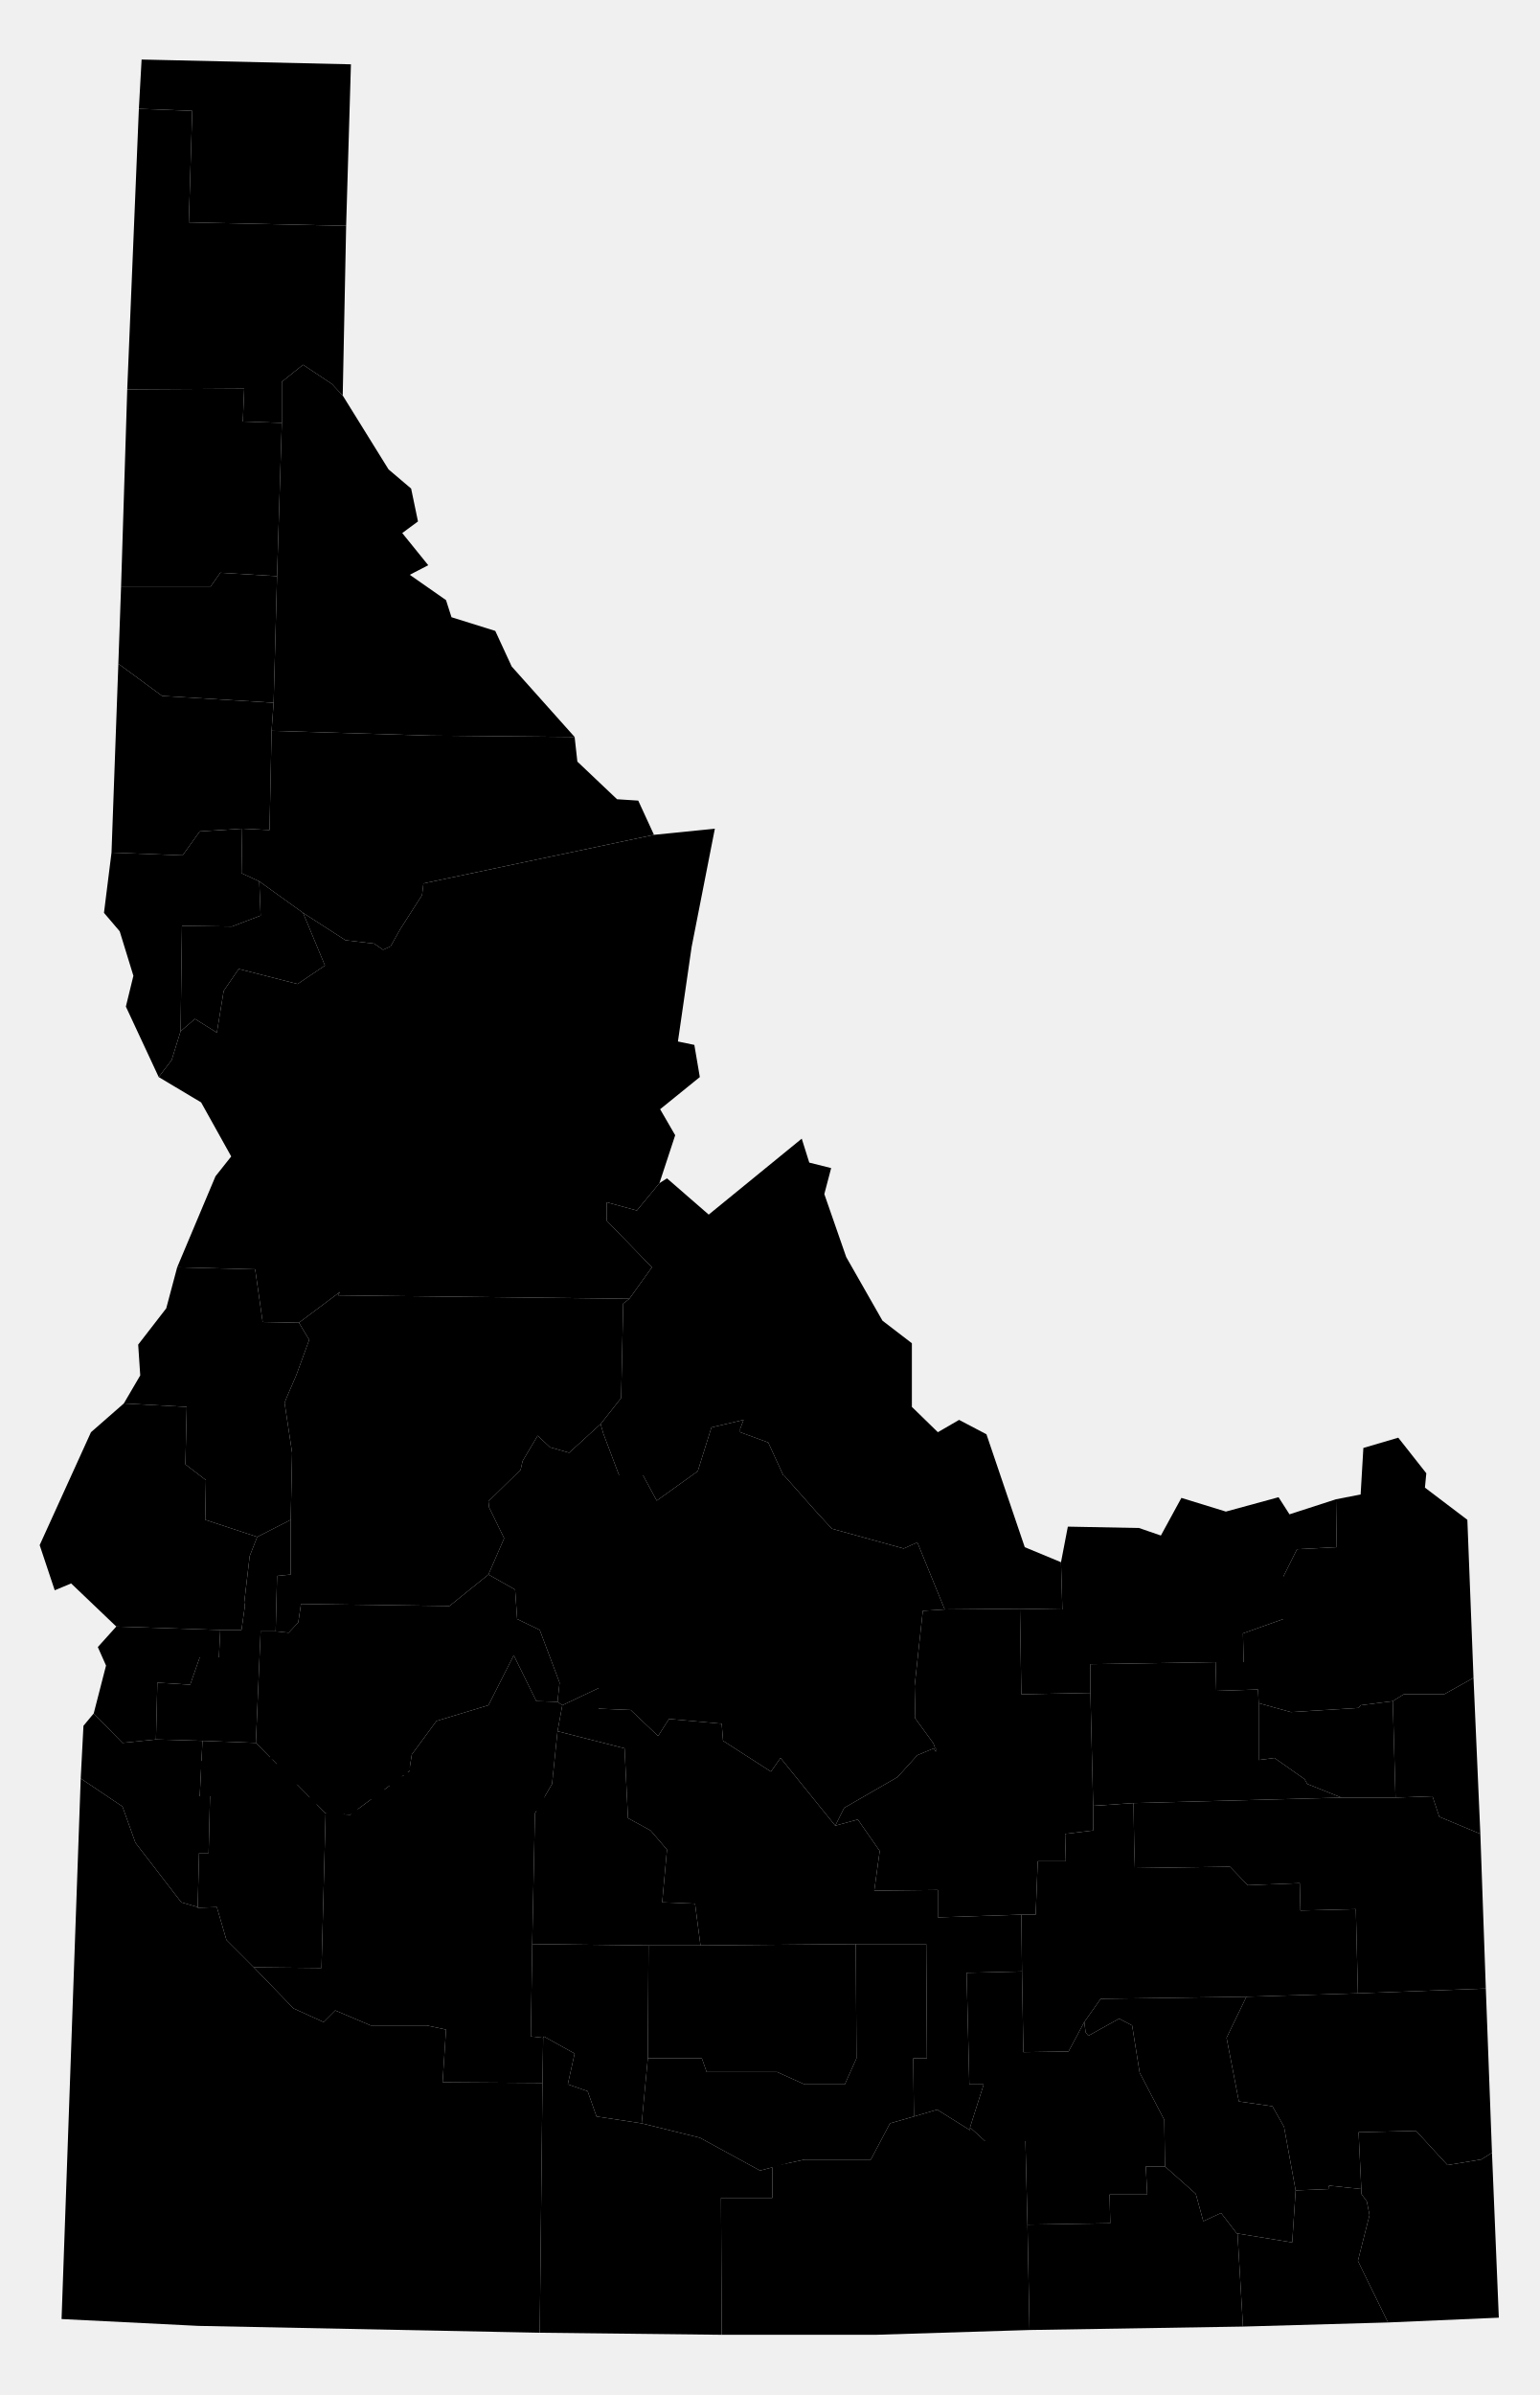
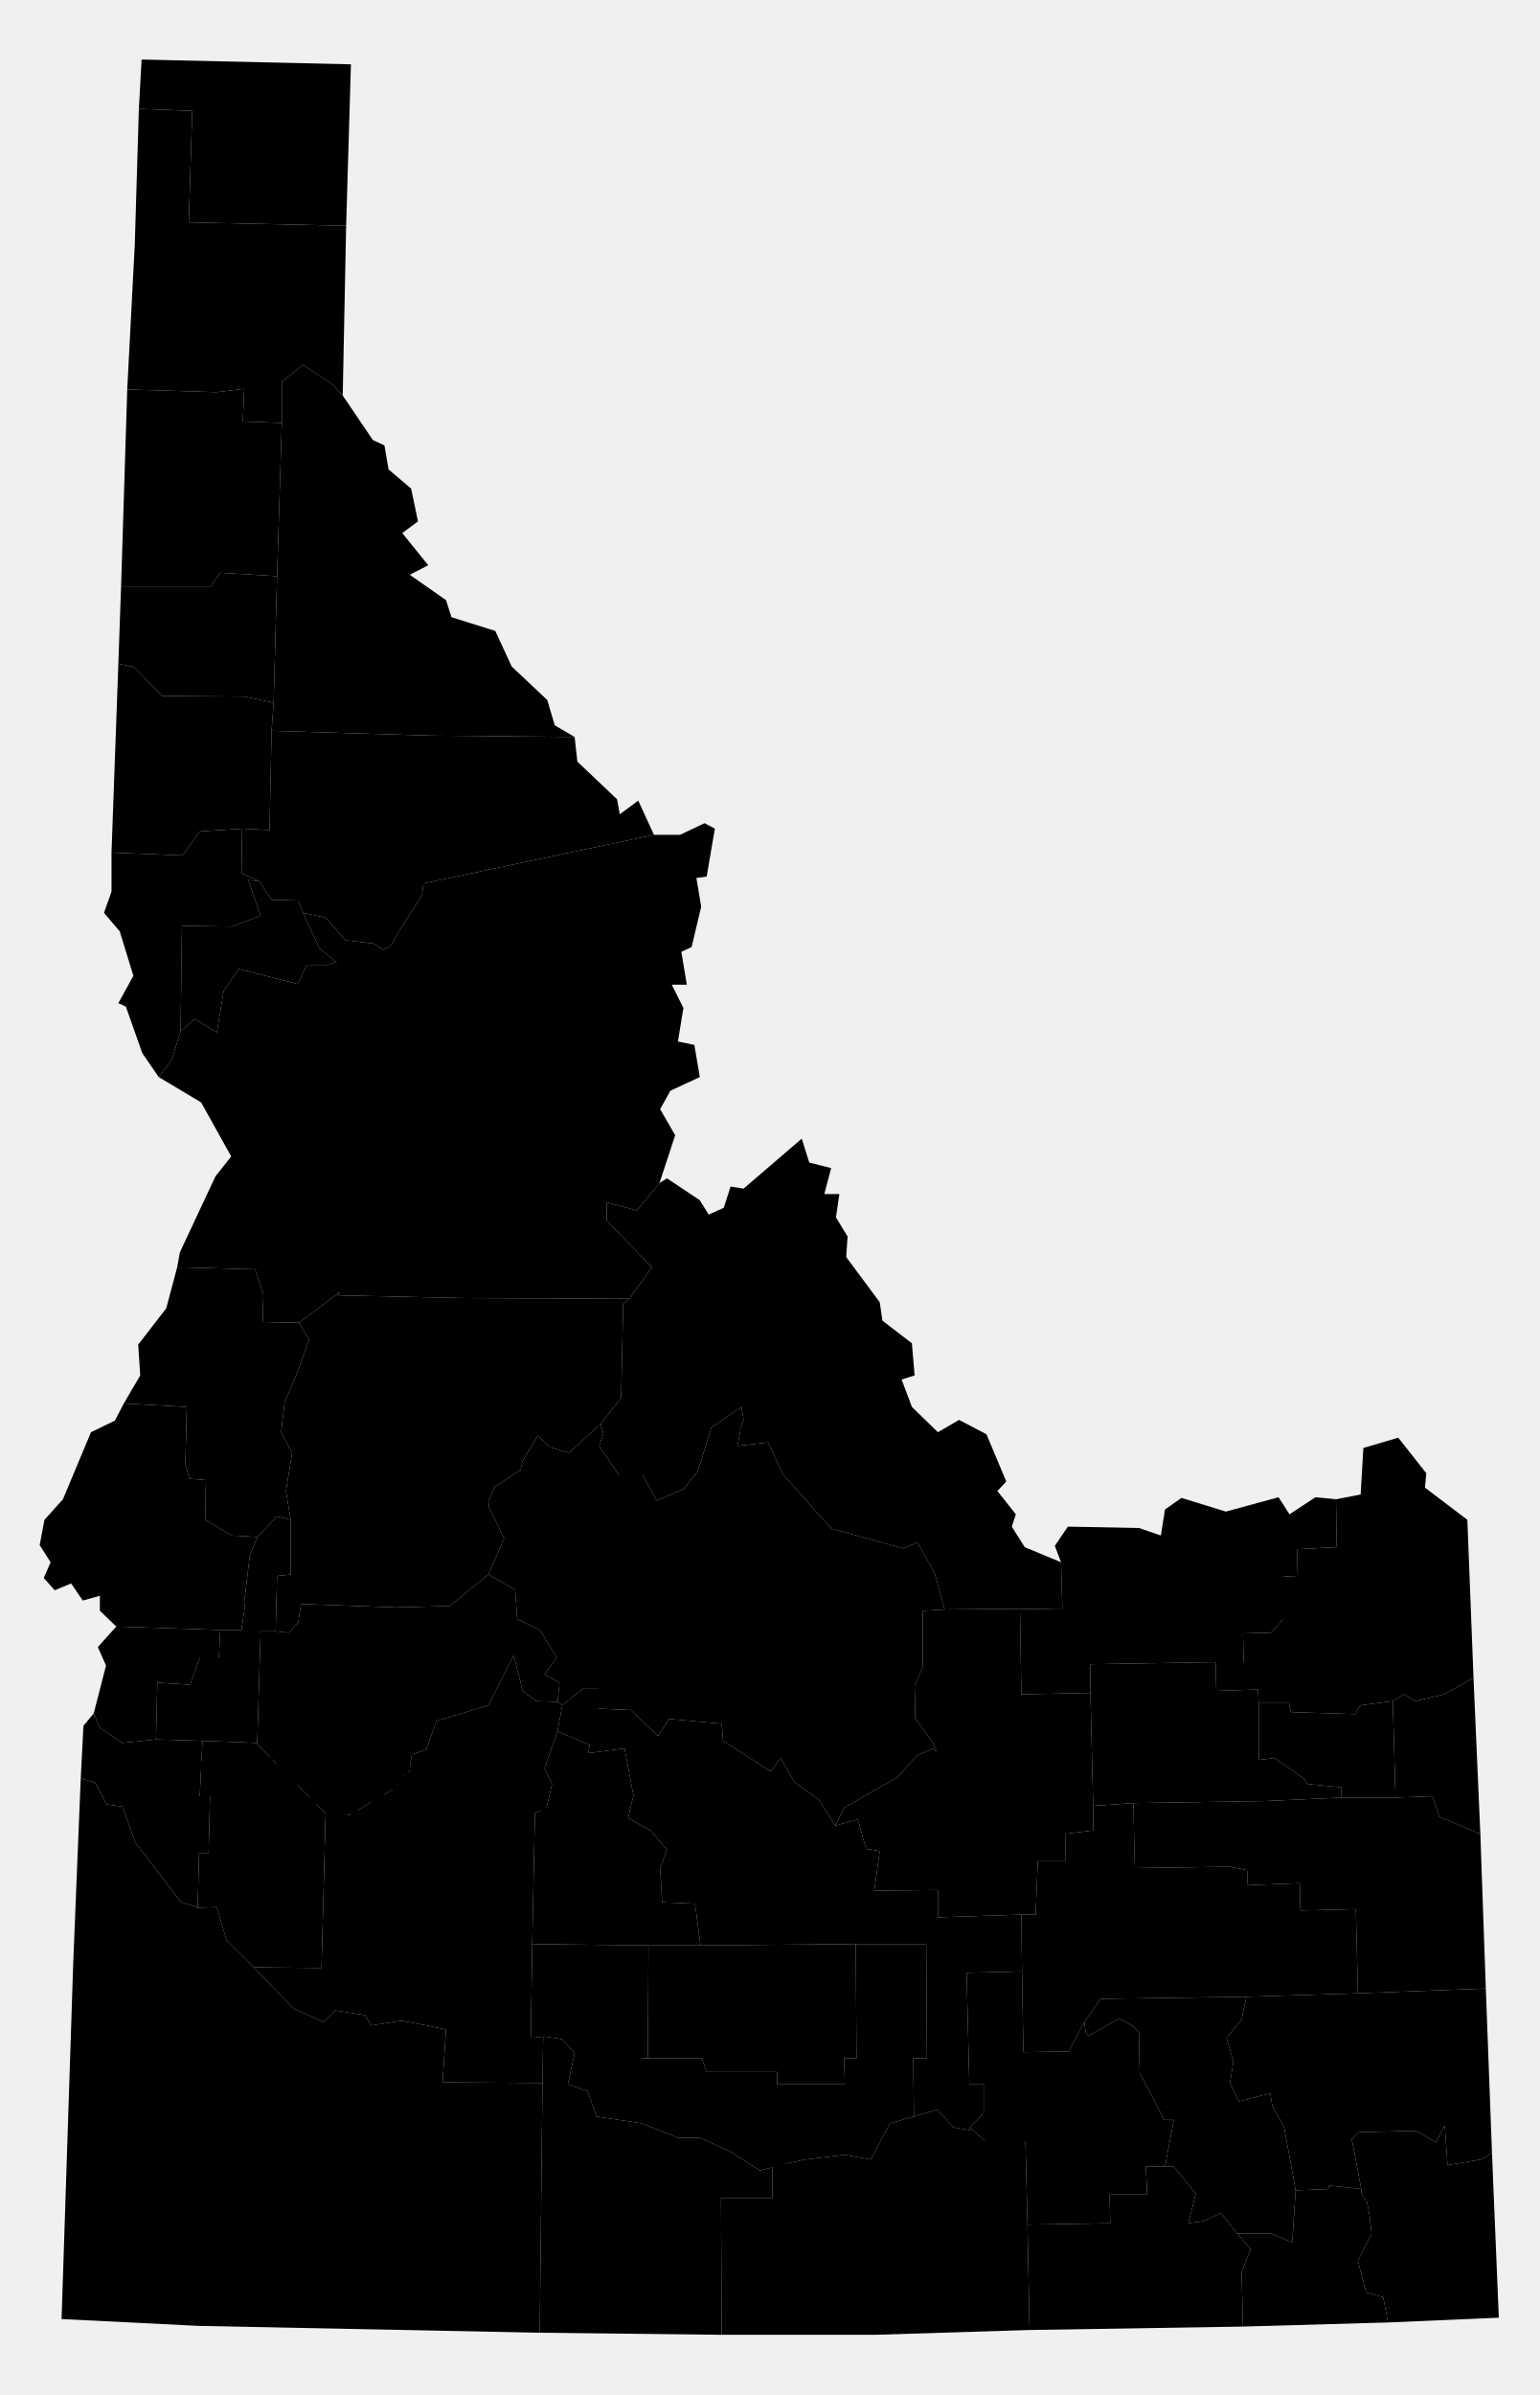
<svg xmlns="http://www.w3.org/2000/svg" version="1.1" width="225" height="350" viewBox="0 0 225 350">
  <defs>
    <pattern id="pattern-no-results" width="50" height="50" patternUnits="userSpaceOnUse">
      <rect width="50" height="50" fill="#ddd" />
-       <path d="M-5,5L5,-5M-5,55L55,-5M45,55L55,45" stroke-width="10" stroke="#666666" />
+       <path d="M-5,5L5,-5M-5,55L55,-5M45,55L55,45" stroke-width="10" stroke="#ffffff" />
    </pattern>
  </defs>
  <g class="counties" transform="scale(0.1)">
    <path data-fips-int="16001" data-name="Ada County" d="M374,2547l102,103 -6,226 -99,-1 -40,-40 -14,-48 -28,1 0,-1 2,-79 14,0 2,-83 -15,0 4,-81Z" />
-     <path data-fips-int="16003" data-name="Adams County" d="M437,1933l15,25 -19,52 -13,30 -4,10 11,73 -2,98 -49,25 -76,-25 1,-58 -30,-23 2,-84 -92,-5 24,-41 -3,-45 41,-53 16,-60 114,3 11,77Z" />
-     <path data-fips-int="16005" data-name="Bannock County" d="M1822,2918l-29,60 18,93 49,7 17,30 17,93 -5,76 -80,-13 -1,0 -23,-30 -26,12 -11,-40 -45,-40 -1,-68 -36,-69 -11,-69 -19,-10 -45,25 -4,-5 -2,-15 24,-34Z" />
-     <path data-fips-int="16007" data-name="Bear Lake County" d="M2164,3156l1,0 -1,0 1,0 16,-10 10,241 -162,7 -44,-90 17,-67 -4,-20 -8,-11 0,-7 -4,-83 84,-2 46,50Z" />
-     <path data-fips-int="16009" data-name="Benewah County" d="M405,842l-5,185 -163,-10 -64,-47 4,-113 131,0 14,-20Z" />
-     <path data-fips-int="16011" data-name="Bingham County" d="M1657,2635l1,62 1,33 139,-2 26,27 76,-3 1,40 81,-2 3,123 -163,5 -213,3 -24,34 -23,43 -66,1 -2,-118 -1,-83 21,0 3,-78 41,0 -1,-40 41,-5 0,-36Z" />
-     <path data-fips-int="16013" data-name="Blaine County" d="M1221,2668l33,-9 32,46 -8,58 93,-1 0,40 122,-4 1,83 -81,2 4,163 21,0 -20,63 0,4 -48,-30 -34,10 -1,-85 20,0 -1,-167 -103,0 -227,2 -8,-61 -48,-2 7,-77 -24,-28 -33,-18 -5,-102 -98,-25 7,-38 53,-25 0,30 47,2 40,38 16,-25 77,7 2,25 70,45 14,-20Z" />
-     <path data-fips-int="16015" data-name="Boise County" d="M714,2301l39,22 3,43 33,16 29,77 -3,28 -31,-1 -33,-67 -37,73 -76,23 -36,49 -4,25 -2,1 -84,62 -36,-2 -102,-103 7,-163 22,0 19,2 14,-15 4,-27 217,3Z" />
-     <path data-fips-int="16017" data-name="Bonner County" d="M506,330l-5,248 -16,-17 -42,-28 -31,25 0,60 -57,-2 2,-48 -171,1 17,-410 78,3 -5,163Z" />
-     <path data-fips-int="16019" data-name="Bonneville County" d="M1961,2627l79,0 54,-2 10,30 60,25 8,226 -187,7 -3,-123 -81,2 -1,-40 -76,3 -26,-27 -139,2 -1,-33 -1,-62Z" />
+     <path data-fips-int="16003" data-name="Adams County" d="M437,1933l15,25 -19,52 -13,30 -4,10 -5,43 16,30 -9,56 7,42 -20,-5 -29,30 -37,-2 -39,-23 1,-58 -24,-2 -6,-21 2,-84 -92,-5 24,-41 -3,-45 41,-53 16,-60 114,3 12,37 -1,40Z" />
+     <path data-fips-int="16005" data-name="Bannock County" d="M1822,2918l-7,33 -22,27 10,35 -5,31 13,27 46,-12 3,19 17,30 17,93 -5,76 -31,-13 -49,0 -1,0 -23,-30 -26,12 -22,3 11,-43 -32,-40 -13,0 13,-68 -14,0 -36,-69 -1,-59 -10,-10 -19,-10 -45,25 -4,-5 -2,-15 24,-34Z" />
+     <path data-fips-int="16007" data-name="Bear Lake County" d="M2164,3156l1,0 -1,0 1,0 16,-10 10,241 -162,7 -7,-37 -25,-7 -12,-46 20,-40 -3,-27 -4,-20 -8,-11 0,-7 -14,-73 10,-10 84,-2 29,17 13,-25 4,58Z" />
+     <path data-fips-int="16009" data-name="Benewah County" d="M405,842l-5,185 -42,-9 -121,-1 -41,-42 -23,-5 4,-113 131,0 14,-20Z" />
+     <path data-fips-int="16011" data-name="Bingham County" d="M1657,2635l1,62 1,33 139,-2 25,5 1,22 76,-3 1,40 81,-2 3,123 -163,5 -213,3 -24,34 -23,43 -66,1 -2,-118 -1,-83 21,0 3,-78 41,0 -1,-40 41,-5 0,-36Z" />
+     <path data-fips-int="16013" data-name="Blaine County" d="M1221,2668l33,-9 12,43 20,3 -8,58 93,-1 0,40 122,-4 1,83 -81,2 4,163 21,0 0,42 -20,21 0,4 -24,-4 -24,-26 -34,10 -1,-85 20,0 -1,-167 -103,0 -227,2 -8,-61 -48,-2 -3,-50 10,-27 -24,-28 -33,-18 8,-33 -13,-69 -53,7 2,-12 -47,-20 7,-38 31,-25 22,0 0,30 47,2 40,38 16,-25 77,7 2,25 70,45 14,-20 20,35 36,26Z" />
+     <path data-fips-int="16015" data-name="Boise County" d="M714,2301l39,22 3,43 33,16 25,40 -18,25 22,12 -3,28 -31,-1 -20,-15 -13,-52 -37,73 -76,23 -15,42 -21,7 -4,25 -2,1 -22,25 -62,37 -36,-2 -102,-103 2,0 5,-163 22,0 19,2 14,-15 4,-27 138,5 79,-2Z" />
+     <path data-fips-int="16017" data-name="Bonner County" d="M506,330l-5,248 -16,-17 -42,-28 -31,25 0,60 -57,-2 2,-48 -41,5 -130,-4 11,-211 6,-199 78,3 -5,163Z" />
+     <path data-fips-int="16019" data-name="Bonneville County" d="M1961,2627l79,0 54,-2 10,30 60,25 8,226 -187,7 -3,-123 -81,2 -1,-40 -76,3 -1,-22 -25,-5 -139,2 -1,-33 -1,-62 192,-3Z" />
    <path data-fips-int="16021" data-name="Boundary County" d="M506,330l-230,-5 5,-163 -78,-3 4,-72 306,7Z" />
-     <path data-fips-int="16023" data-name="Butte County" d="M1491,2351l2,125 101,-2 4,165 0,36 -41,5 1,40 -41,0 -3,78 -21,0 -122,4 0,-40 -93,1 8,-58 -32,-46 -33,9 13,-26 78,-45 29,-32 24,-10 3,5 0,-5 -1,0 1,0 -1,0 -2,-6 -1,-2 -27,-37 1,0 -1,0 1,0 -1,-46 12,-110 32,-2Z" />
-     <path data-fips-int="16025" data-name="Camas County" d="M951,2675l24,28 -7,77 48,2 8,61 -76,0 -170,-2 4,-191 25,-43 8,-77 98,25 5,102Z" />
-     <path data-fips-int="16027" data-name="Canyon County" d="M228,2542l68,2 -4,81 15,0 -2,83 -14,0 -2,79 0,1 0,-1 -24,-7 -67,-87 -19,-53 -61,-41 4,-77 15,-18 42,43Z" />
-     <path data-fips-int="16029" data-name="Caribou County" d="M1985,2913l187,-7 9,240 -16,10 -1,0 1,0 -1,0 -48,8 -46,-50 -84,2 4,83 -47,-5 -1,3 0,2 -48,2 -17,-93 -17,-30 -49,-7 -18,-93 29,-60Z" />
-     <path data-fips-int="16031" data-name="Cassia County" d="M1418,3113l0,-4 22,20 59,0 3,122 3,154 -225,7 -225,0 -1,-200 75,0 0,-46 24,-5 23,-5 97,0 28,-53 35,-10 34,-10Z" />
-     <path data-fips-int="16033" data-name="Clark County" d="M1953,2191l1,70 -58,3 -20,40 0,62 -59,21 1,42 -41,0 -183,3 0,42 -101,2 -2,-125 62,1 -2,-69 10,-52 104,2 32,11 30,-55 65,20 77,-21 16,25Z" />
-     <path data-fips-int="16035" data-name="Clearwater County" d="M840,1077l4,36 58,55 31,2 23,50 -337,71 -2,17 -32,50 -14,25 -11,5 -13,-9 -42,-5 -62,-40 -64,-46 -26,-12 1,-65 40,2 3,-145 233,7Z" />
-     <path data-fips-int="16037" data-name="Custer County" d="M1087,2075l-5,13 0,5 41,15 22,48 1,0 47,53 23,25 105,29 20,-9 40,98 -32,2 -12,110 1,46 -1,0 1,0 -1,0 27,37 1,2 2,6 1,0 -1,0 1,0 0,5 -3,-5 -24,10 -29,32 -78,45 -13,26 -80,-99 -14,20 -70,-45 -2,-25 -77,-7 -16,25 -40,-38 -47,-2 0,-30 -53,25 -7,-5 3,-28 -29,-77 -33,-16 -3,-43 -39,-22 23,-53 -22,-45 -1,-9 47,-46 3,-13 22,-37 18,17 28,8 46,-42 4,14 23,61 35,0 20,37 60,-43 20,-64Z" />
-     <path data-fips-int="16039" data-name="Elmore County" d="M784,2486l31,1 7,5 -7,38 -8,77 -25,43 -4,191 -2,135 18,2 1,-2 -1,2 -1,66 -146,-1 5,-77 -28,-6 -82,0 -52,-22 -17,17 -44,-20 -58,-60 99,1 6,-226 36,2 84,-62 2,-1 4,-25 36,-49 76,-23 37,-73Z" />
-     <path data-fips-int="16041" data-name="Franklin County" d="M1990,3199l0,7 8,11 4,20 -17,67 44,90 -212,6 -8,-136 -1,0 1,0 80,13 5,-76 48,-2 0,-2 1,-3Z" />
-     <path data-fips-int="16043" data-name="Fremont County" d="M2154,2452l-43,24 -59,0 -16,10 -47,6 -3,4 -1,0 1,0 -1,0 -98,6 -47,-13 -1,-20 -61,2 -1,-42 41,0 -1,-42 59,-21 0,-62 20,-40 58,-3 -1,-70 36,-7 4,-68 51,-15 41,52 -2,21 62,47Z" />
-     <path data-fips-int="16045" data-name="Gem County" d="M425,2221l0,80 -20,2 -2,81 -22,0 -7,163 -78,-3 -68,-2 2,-83 48,3 14,-40 28,0 2,-40 31,0 5,-35 -1,-5 8,-68 11,-28Z" />
-     <path data-fips-int="16047" data-name="Gooding County" d="M948,2843l-1,165 -9,95 -66,-10 -13,-37 -29,-10 10,-45 -45,-25 -1,2 -18,-2 2,-135Z" />
-     <path data-fips-int="16049" data-name="Idaho County" d="M964,1729l-33,40 -44,-12 0,27 66,68 -33,46 -426,-5 3,-5 -60,45 -53,-1 -11,-77 -114,-3 56,-133 23,-29 -44,-79 -62,-37 19,-25 13,-42 21,-18 32,20 10,-61 22,-32 86,22 40,-27 -32,-77 62,40 42,5 13,9 11,-5 14,-25 32,-50 2,-17 337,-71 89,-9 -34,173 -20,138 24,5 8,47 -58,47 22,38Z" />
-     <path data-fips-int="16051" data-name="Jefferson County" d="M1777,2429l1,42 61,-2 1,20 0,83 23,-3 44,31 4,7 50,20 -304,8 -59,4 -4,-165 0,-42Z" />
-     <path data-fips-int="16053" data-name="Jerome County" d="M1176,3046l0,110 -23,5 -42,11 -88,-48 -85,-21 9,-95 79,0 7,20 103,0Z" />
-     <path data-fips-int="16055" data-name="Kootenai County" d="M412,618l-7,224 -83,-5 -14,20 -131,0 9,-288 171,-1 -2,48Z" />
-     <path data-fips-int="16057" data-name="Latah County" d="M400,1027l-3,41 -3,145 -40,-2 -62,4 -25,35 -104,-4 10,-276 64,47Z" />
-     <path data-fips-int="16059" data-name="Lemhi County" d="M1551,2283l2,69 -62,-1 -110,1 -40,-98 -20,9 -105,-29 -23,-25 -47,-53 -1,0 -22,-48 -41,-15 0,-5 5,-13 -47,11 -20,64 -60,43 -20,-37 -35,0 -23,-61 -4,-14 30,-38 3,-138 9,-7 33,-46 -66,-68 0,-27 44,12 33,-40 11,-7 61,53 136,-111 11,35 32,8 -10,38 32,92 53,93 43,33 0,93 38,37 31,-18 40,21 56,165Z" />
-     <path data-fips-int="16061" data-name="Lewis County" d="M379,1288l64,46 32,77 -40,27 -86,-22 -22,32 -10,61 -32,-20 -21,18 2,-154 73,1 42,-16Z" />
-     <path data-fips-int="16063" data-name="Lincoln County" d="M1251,2841l1,167 -17,38 -59,0 -40,-18 -103,0 -7,-20 -79,0 1,-165 76,0Z" />
-     <path data-fips-int="16065" data-name="Madison County" d="M2036,2486l4,141 -79,0 -50,-20 -4,-7 -44,-31 -23,3 0,-83 47,13 98,-6 1,0 -1,0 1,0 3,-4Z" />
-     <path data-fips-int="16067" data-name="Minidoka County" d="M1336,3093l-35,10 -28,53 -97,0 0,-110 59,0 17,-38 -1,-167 103,0 1,167 -20,0Z" />
-     <path data-fips-int="16069" data-name="Nez Perce County" d="M354,1211l-1,65 26,12 2,50 -42,16 -73,-1 -2,154 -13,42 -19,25 -48,-103 11,-45 -20,-65 -23,-27 11,-88 104,4 25,-35Z" />
-     <path data-fips-int="16071" data-name="Oneida County" d="M1703,3166l45,40 11,40 26,-12 23,30 1,0 8,136 -312,5 -3,-154 121,-2 -1,-42 55,0 -2,-41Z" />
-     <path data-fips-int="16073" data-name="Owyhee County" d="M118,2599l61,41 19,53 67,87 24,7 0,1 28,-1 14,48 40,40 58,60 44,20 17,-17 52,22 82,0 28,6 -5,77 146,1 -4,365 -499,-10 -200,-10Z" />
-     <path data-fips-int="16075" data-name="Payette County" d="M322,2382l-2,40 -28,0 -14,40 -48,-3 -2,83 -49,5 -42,-43 18,-70 -12,-27 27,-30Z" />
-     <path data-fips-int="16077" data-name="Power County" d="M1494,2881l2,118 66,-1 23,-43 2,15 4,5 45,-25 19,10 11,69 36,69 1,68 -28,0 2,41 -55,0 1,42 -121,2 -3,-122 -59,0 -22,-20 0,4 0,-4 20,-63 -21,0 -4,-163Z" />
-     <path data-fips-int="16079" data-name="Shoshone County" d="M485,561l16,17 67,108 33,28 10,48 -23,17 38,47 -27,14 53,37 8,25 64,20 24,52 92,103 -210,-2 -233,-7 3,-41 5,-185 7,-224 0,-60 31,-25Z" />
-     <path data-fips-int="16081" data-name="Teton County" d="M2154,2452l10,228 -60,-25 -10,-30 -54,2 -4,-141 16,-10 59,0Z" />
-     <path data-fips-int="16083" data-name="Twin Falls County" d="M938,3103l85,21 88,48 42,-11 -24,5 0,46 -75,0 1,200 -266,-3 4,-365 1,-66 1,-2 45,25 -10,45 29,10 13,37Z" />
-     <path data-fips-int="16085" data-name="Valley County" d="M920,1898l-9,7 -3,138 -30,38 -46,42 -28,-8 -18,-17 -22,37 -3,13 -47,46 1,9 22,45 -23,53 -57,46 -217,-3 -4,27 -14,15 -19,-2 2,-81 20,-2 0,-80 2,-98 -11,-73 4,-10 13,-30 19,-52 -15,-25 60,-45 -3,5Z" />
-     <path data-fips-int="16087" data-name="Washington County" d="M376,2246l-11,28 -8,68 1,5 -5,35 -31,0 -152,-5 -66,-63 -24,10 -22,-66 75,-165 48,-42 92,5 -2,84 30,23 -1,58Z" />
+     <path data-fips-int="16023" data-name="Butte County" d="M1491,2351l2,125 101,-2 4,165 0,36 -41,5 1,40 -41,0 -3,78 -21,0 -122,4 0,-40 -93,1 8,-58 -20,-3 -12,-43 -33,9 13,-26 78,-45 29,-32 24,-10 3,5 0,-5 -1,0 1,0 -1,0 -2,-6 -1,-2 -27,-37 1,0 -1,0 1,0 -1,-46 12,-28 0,-82 32,-2Z" />
+     <path data-fips-int="16025" data-name="Camas County" d="M951,2675l24,28 -10,27 3,50 48,2 8,61 -76,0 -170,-2 4,-191 17,-8 8,-35 -11,-23 19,-54 47,20 -2,12 53,-7 13,69 -8,33Z" />
+     <path data-fips-int="16027" data-name="Canyon County" d="M228,2542l68,2 -4,81 15,0 -2,83 -14,0 -2,79 0,1 0,-1 -24,-7 -67,-87 -19,-53 -23,-3 -17,-32 -21,-6 4,-77 15,-18 9,21 33,22Z" />
+     <path data-fips-int="16029" data-name="Caribou County" d="M1985,2913l187,-7 9,240 -16,10 -1,0 1,0 -1,0 -48,8 -4,-58 -13,25 -29,-17 -84,2 -10,10 14,73 -47,-5 -1,3 0,2 -48,2 -17,-93 -17,-30 -3,-19 -46,12 -13,-27 5,-31 -10,-35 22,-27 7,-33Z" />
+     <path data-fips-int="16031" data-name="Cassia County" d="M1418,3113l0,-4 22,20 59,0 3,122 3,154 -225,7 -225,0 -1,-200 75,0 0,-46 24,-5 23,-5 59,-7 38,7 28,-53 35,-10 34,-10 24,26Z" />
+     <path data-fips-int="16033" data-name="Clark County" d="M1953,2191l1,70 -58,3 1,39 -21,1 0,62 -18,20 -41,1 1,42 -41,0 -183,3 0,42 -101,2 -2,-125 62,1 -2,-69 -9,-24 19,-28 104,2 32,11 6,-38 24,-17 65,20 77,-21 16,25 38,-25Z" />
+     <path data-fips-int="16035" data-name="Clearwater County" d="M840,1077l4,36 58,55 4,22 27,-20 23,50 -337,71 -2,17 -32,50 -14,25 -11,5 -13,-9 -42,-5 -29,-33 -33,-7 -7,-18 -39,-1 -18,-27 -26,-12 1,-65 40,2 3,-145 233,7Z" />
+     <path data-fips-int="16037" data-name="Custer County" d="M1087,2075l-5,13 0,5 -4,20 45,-5 22,48 1,0 47,53 23,25 105,29 20,-9 25,44 15,54 -32,2 0,82 -12,28 1,46 -1,0 1,0 -1,0 27,37 1,2 2,6 1,0 -1,0 1,0 0,5 -3,-5 -24,10 -29,32 -78,45 -13,26 -24,-38 -36,-26 -20,-35 -14,20 -70,-45 -2,-25 -77,-7 -16,25 -40,-38 -47,-2 0,-30 -22,0 -31,25 -7,-5 3,-28 -22,-12 18,-25 -25,-40 -33,-16 -3,-43 -39,-22 23,-53 -22,-45 -1,-9 9,-21 38,-25 3,-13 22,-37 18,17 28,8 46,-42 4,14 -6,18 29,43 35,0 20,37 39,-17 21,-26 20,-64 44,-30Z" />
+     <path data-fips-int="16039" data-name="Elmore County" d="M784,2486l31,1 7,5 -7,38 -19,54 11,23 -8,35 -17,8 -4,191 -2,135 18,2 1,-2 -1,2 -1,66 -146,-1 5,-77 -28,-6 -37,-7 -45,7 -8,-15 -44,-7 -17,17 -44,-20 -58,-60 99,1 6,-226 36,2 62,-37 22,-25 2,-1 4,-25 21,-7 15,-42 76,-23 37,-73 13,52Z" />
+     <path data-fips-int="16041" data-name="Franklin County" d="M1990,3199l0,7 8,11 4,20 3,27 -20,40 12,46 25,7 7,37 -212,6 -2,-79 13,-34 -19,-23 -1,0 1,0 49,0 31,13 5,-76 48,-2 0,-2 1,-3Z" />
+     <path data-fips-int="16043" data-name="Fremont County" d="M2154,2452l-43,24 -42,10 -17,-10 -16,10 -47,6 -3,4 -1,0 1,0 -1,0 -3,9 -95,-3 -3,-13 -44,0 -1,-20 -61,2 -1,-42 41,0 -1,-42 41,-1 18,-20 0,-62 21,-1 -1,-39 58,-3 -1,-70 36,-7 4,-68 51,-15 41,52 -2,21 62,47Z" />
+     <path data-fips-int="16045" data-name="Gem County" d="M425,2221l0,80 -20,2 -2,81 -22,0 -5,163 -2,0 -78,-3 -68,-2 2,-83 48,3 14,-40 28,0 2,-40 31,0 5,-35 -1,-5 8,-68 11,-28 29,-30Z" />
+     <path data-fips-int="16047" data-name="Gooding County" d="M948,2843l-1,165 -9,0 0,95 -66,-10 -13,-37 -29,-10 10,-45 -18,-21 -27,-4 -1,2 -18,-2 2,-135Z" />
+     <path data-fips-int="16049" data-name="Idaho County" d="M964,1729l-33,40 -44,-12 0,27 66,68 -33,46 -243,-1 -183,-4 3,-5 -60,45 -53,-1 1,-40 -12,-37 -114,-3 4,-22 52,-111 23,-29 -44,-79 -62,-37 19,-25 13,-42 21,-18 32,20 10,-61 22,-32 86,22 13,-27 27,0 17,-5 -25,-20 -24,-52 33,7 29,33 42,5 13,9 11,-5 14,-25 32,-50 2,-17 337,-71 38,0 36,-17 15,8 -12,70 -15,2 7,42 -14,59 -15,7 8,48 -22,0 17,34 -8,49 24,5 8,47 -43,20 -15,27 22,38Z" />
+     <path data-fips-int="16051" data-name="Jefferson County" d="M1777,2429l1,42 61,-2 1,20 0,83 23,-3 44,31 4,7 50,5 0,15 -112,5 -192,3 -59,4 -4,-165 0,-42Z" />
+     <path data-fips-int="16053" data-name="Jerome County" d="M1176,3046l0,110 -23,5 -42,11 -44,-28 -44,-20 -32,0 -53,-21 0,-95 9,0 79,0 7,20 103,0 0,18Z" />
+     <path data-fips-int="16055" data-name="Kootenai County" d="M412,618l-7,224 -83,-5 -14,20 -131,0 9,-288 130,4 41,-5 -2,48Z" />
+     <path data-fips-int="16057" data-name="Latah County" d="M400,1027l-3,41 -3,145 -40,-2 -62,4 -25,35 -104,-4 10,-276 23,5 41,42 121,1Z" />
+     <path data-fips-int="16059" data-name="Lemhi County" d="M1551,2283l2,69 -62,-1 -110,1 -15,-54 -25,-44 -20,9 -105,-29 -23,-25 -47,-53 -1,0 -22,-48 -45,5 4,-20 0,-5 5,-13 -3,-19 -44,30 -20,64 -21,26 -39,17 -20,-37 -35,0 -29,-43 6,-18 -4,-14 30,-38 3,-138 9,-7 33,-46 -66,-68 0,-27 44,12 33,-40 11,-7 48,32 13,21 22,-10 10,-31 19,3 85,-73 11,35 32,8 -10,38 22,0 -5,34 17,28 -2,30 49,66 4,27 43,33 4,47 -19,6 15,40 38,37 31,-18 40,21 29,69 -13,14 27,34 -6,18 19,30Z" />
+     <path data-fips-int="16061" data-name="Lewis County" d="M379,1288l18,27 39,1 7,18 24,52 25,20 -17,5 -27,0 -13,27 -86,-22 -22,32 -10,61 -32,-20 -21,18 2,-154 73,1 42,-16 -18,-52Z" />
+     <path data-fips-int="16063" data-name="Lincoln County" d="M1251,2841l1,167 -18,0 1,38 -59,0 -40,0 0,-18 -103,0 -7,-20 -79,0 1,-165 76,0Z" />
+     <path data-fips-int="16065" data-name="Madison County" d="M2036,2486l4,141 -79,0 0,-15 -50,-5 -4,-7 -44,-31 -23,3 0,-83 44,0 3,13 95,3 3,-9 1,0 -1,0 1,0 3,-4Z" />
+     <path data-fips-int="16067" data-name="Minidoka County" d="M1336,3093l-35,10 -28,53 -38,-7 -59,7 0,-110 59,0 -1,-38 18,0 -1,-167 103,0 1,167 -20,0Z" />
+     <path data-fips-int="16069" data-name="Nez Perce County" d="M354,1211l-1,65 26,12 -16,-2 18,52 -42,16 -73,-1 -2,154 -13,42 -19,25 -24,-35 -24,-68 -11,-5 22,-40 -20,-65 -23,-27 11,-31 0,-57 104,4 25,-35Z" />
+     <path data-fips-int="16071" data-name="Oneida County" d="M1703,3166l13,0 32,40 -11,43 22,-3 26,-12 23,30 1,0 19,23 -13,34 2,79 -312,5 -3,-154 121,-2 -1,-42 55,0 -2,-41Z" />
+     <path data-fips-int="16073" data-name="Owyhee County" d="M118,2599l21,6 17,32 23,3 19,53 67,87 24,7 0,1 28,-1 14,48 40,40 58,60 44,20 17,-17 44,7 8,15 45,-7 37,7 28,6 -5,77 146,1 -4,365 -499,-10 -200,-10 17,-519Z" />
+     <path data-fips-int="16075" data-name="Payette County" d="M322,2382l-2,40 -28,0 -14,40 -48,-3 -2,83 -49,5 -33,-22 -9,-21 18,-70 -12,-27 27,-30Z" />
+     <path data-fips-int="16077" data-name="Power County" d="M1494,2881l2,118 66,-1 23,-43 2,15 4,5 45,-25 19,10 10,10 1,59 36,69 14,0 -13,68 -28,0 2,41 -55,0 1,42 -121,2 -3,-122 -59,0 -22,-20 0,4 0,-4 20,-21 0,-42 -21,0 -4,-163Z" />
+     <path data-fips-int="16079" data-name="Shoshone County" d="M485,561l16,17 44,65 17,8 6,35 33,28 10,48 -23,17 38,47 -27,14 53,37 8,25 64,20 24,52 52,49 11,37 29,17 -210,-2 -233,-7 3,-41 5,-185 7,-224 0,-60 31,-25Z" />
+     <path data-fips-int="16081" data-name="Teton County" d="M2154,2452l10,228 -60,-25 -10,-30 -54,2 -4,-141 16,-10 17,10 42,-10Z" />
+     <path data-fips-int="16083" data-name="Twin Falls County" d="M938,3103l53,21 32,0 44,20 44,28 42,-11 -24,5 0,46 -75,0 1,200 -266,-3 4,-365 1,-66 1,-2 27,4 18,21 -10,45 29,10 13,37Z" />
+     <path data-fips-int="16085" data-name="Valley County" d="M920,1898l-9,7 -3,138 -30,38 -46,42 -28,-8 -18,-17 -22,37 -3,13 -38,25 -9,21 1,9 22,45 -23,53 -57,46 -79,2 -138,-5 -4,27 -14,15 -19,-2 2,-81 20,-2 0,-80 -7,-42 9,-56 -16,-30 5,-43 4,-10 13,-30 19,-52 -15,-25 60,-45 -3,5 183,4Z" />
+     <path data-fips-int="16087" data-name="Washington County" d="M376,2246l-11,28 -8,68 1,5 -5,35 -31,0 -152,-5 -24,-23 0,-22 -25,7 -17,-25 -24,10 -16,-18 10,-23 -16,-25 7,-37 27,-30 41,-98 35,-17 13,-25 92,5 -2,84 6,21 24,2 -1,58 39,23Z" />
  </g>
  <g class="cities">
    <circle r="3" cx="40.0" cy="263.9" />
    <text x="40.0" y="263.9">Boise</text>
    <circle r="3" cx="39.1" cy="264.6" />
    <text x="39.1" y="264.6">Boise City</text>
    <circle r="3" cx="27.1" cy="265.2" />
    <text x="27.1" y="265.2">Nampa</text>
  </g>
</svg>
